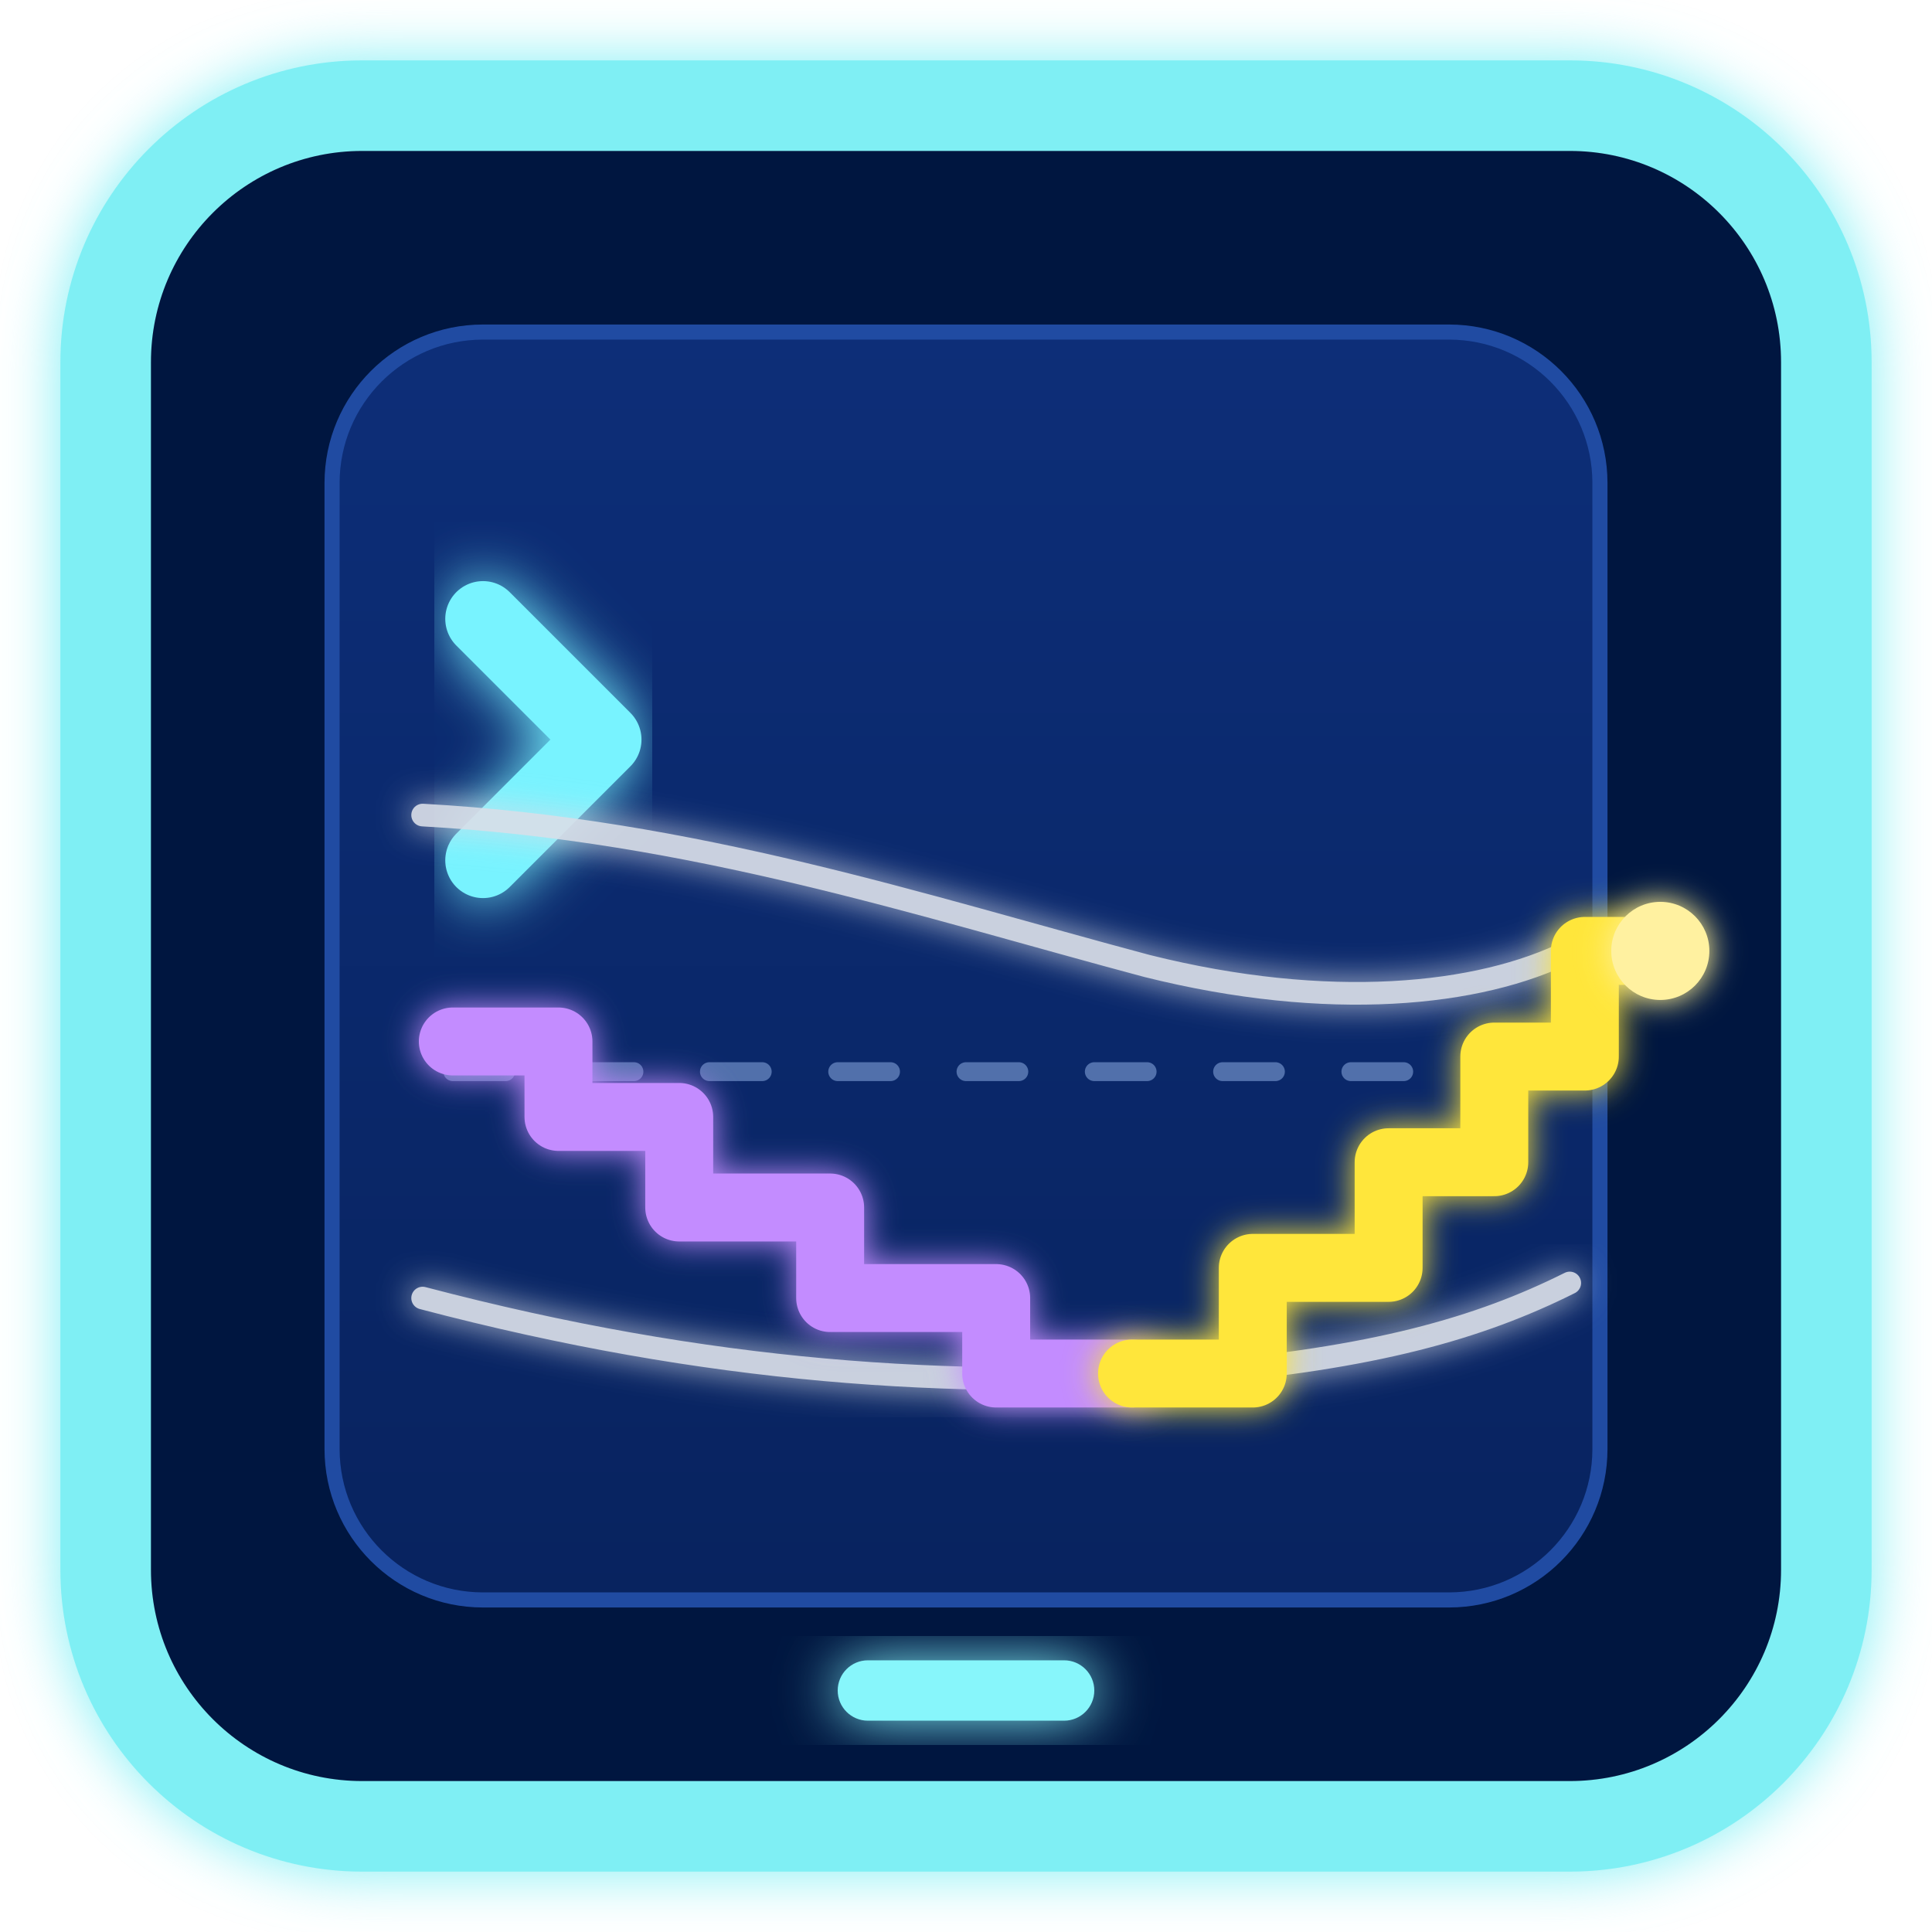
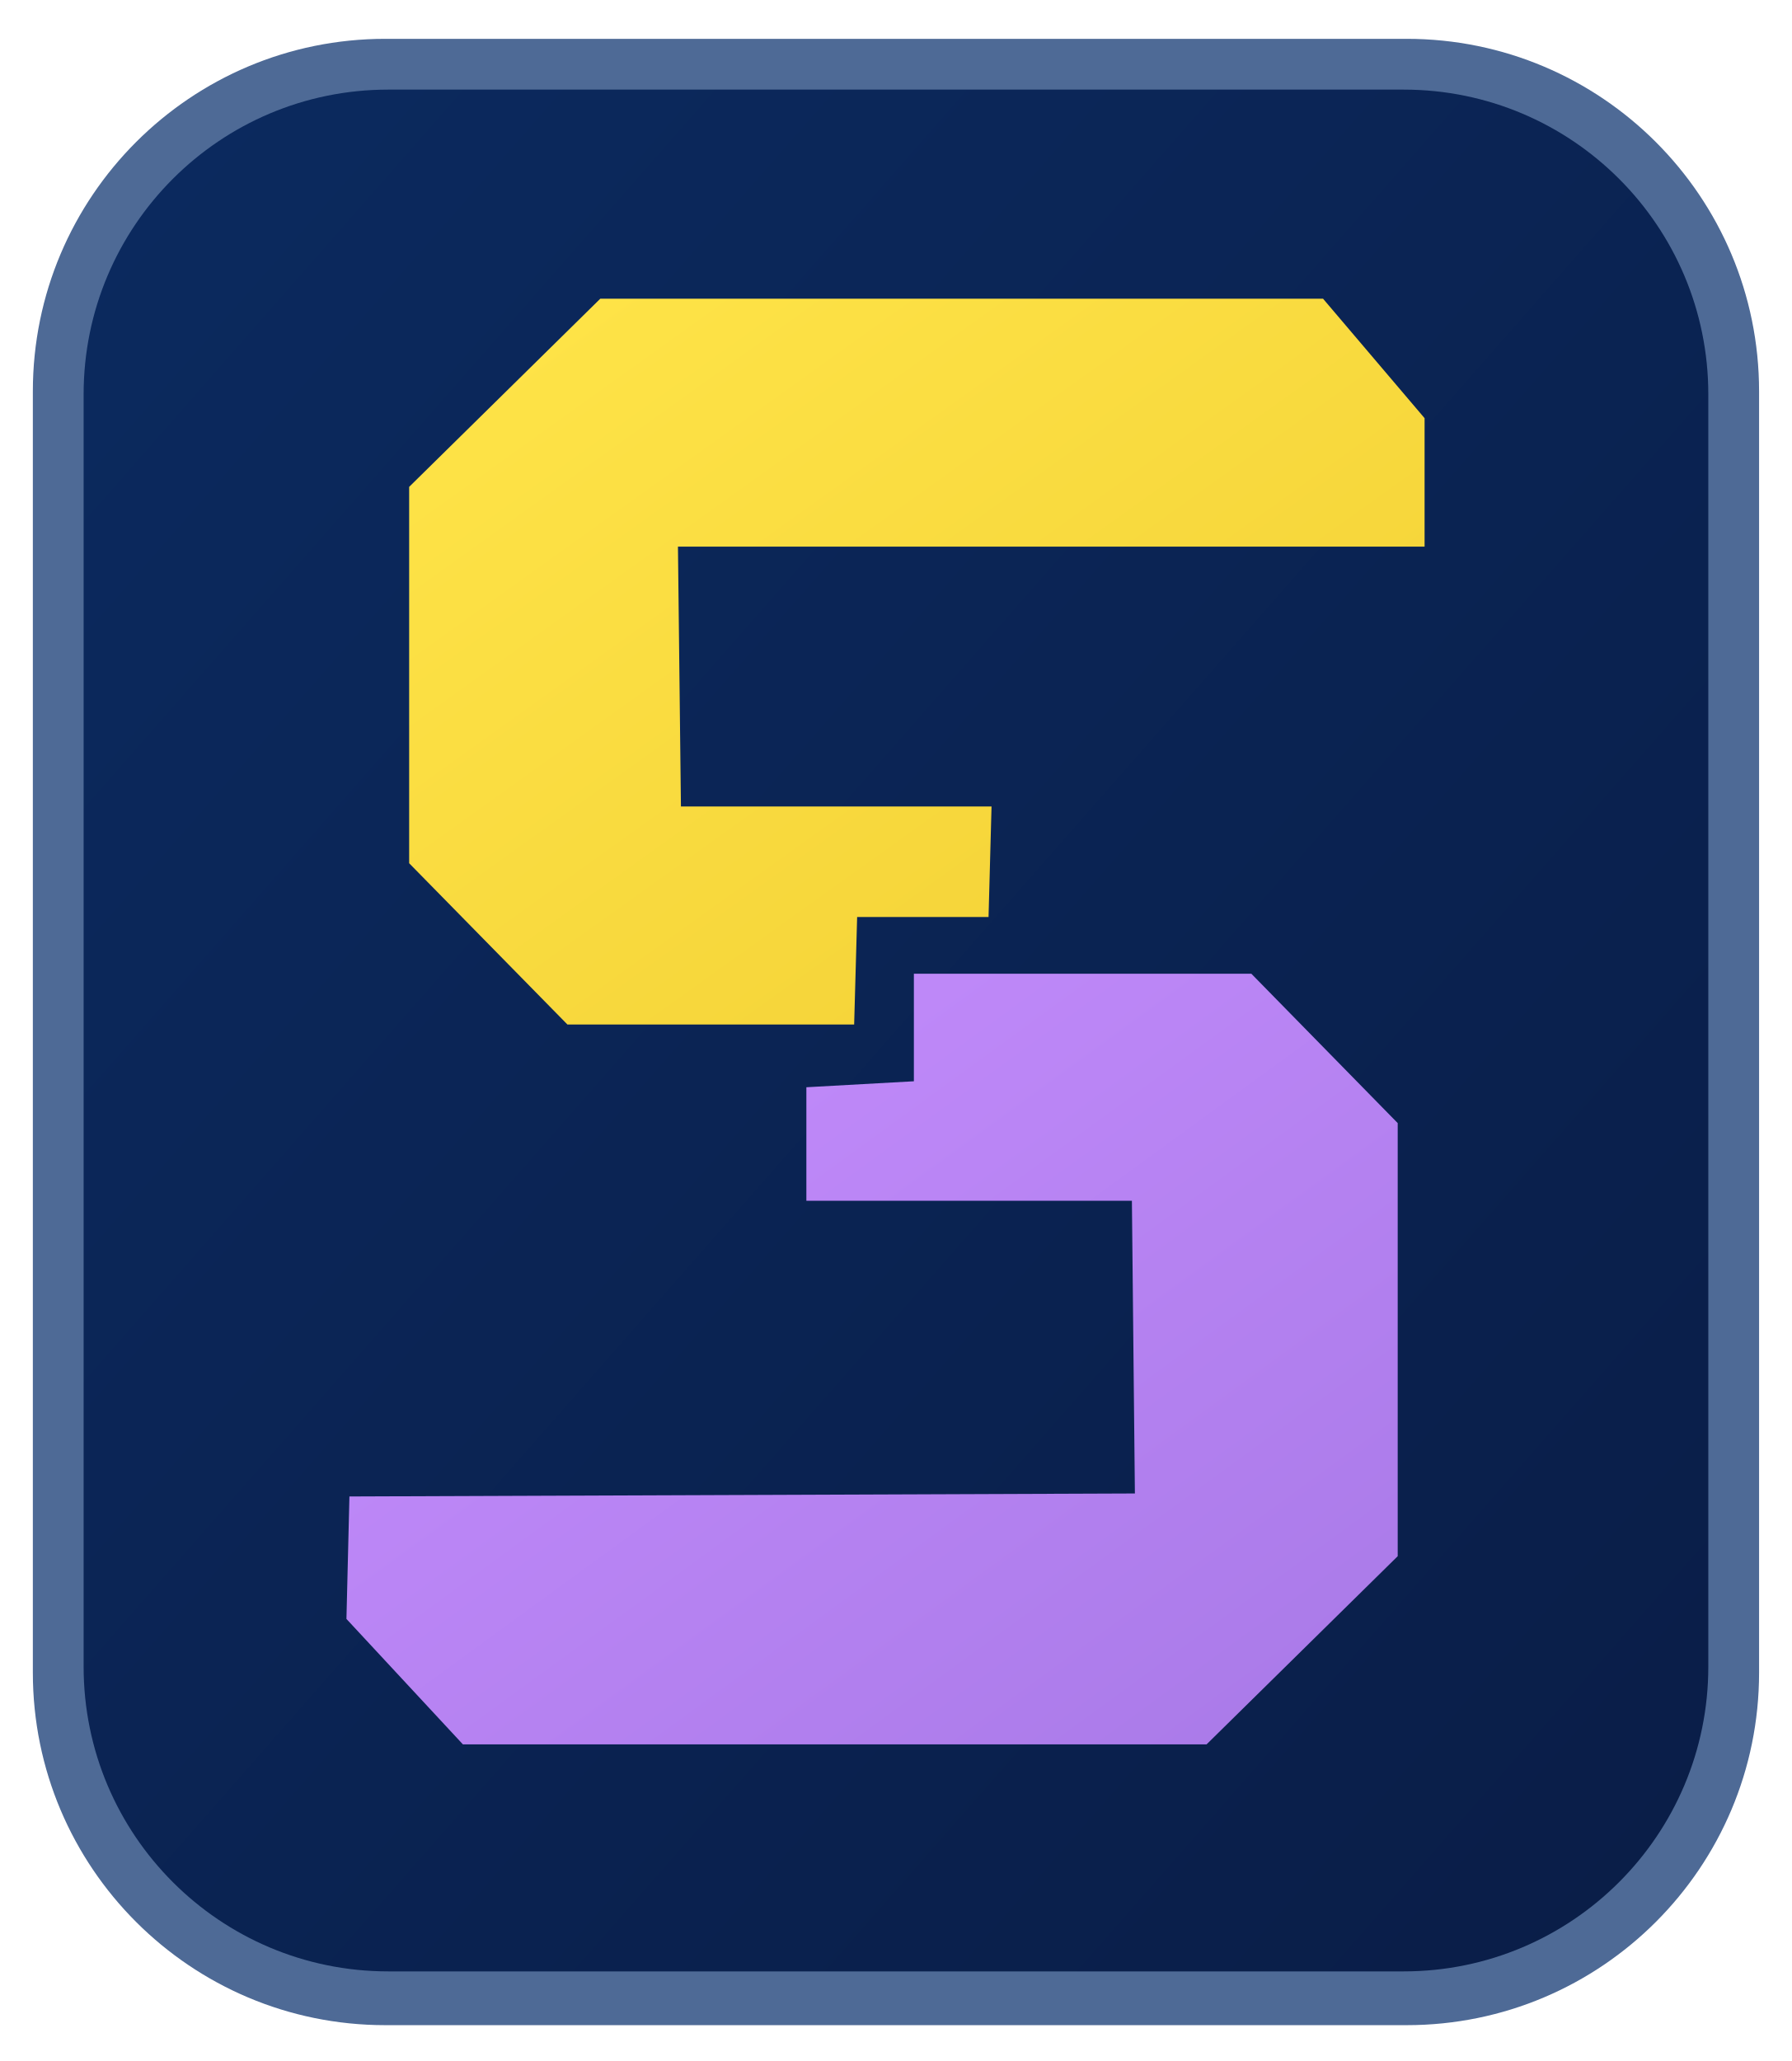
- <svg xmlns="http://www.w3.org/2000/svg" width="256" height="256" viewBox="0 0 256 256" role="img" aria-label="Terminal icon with purple downtrend and yellow uptrend step chart">
+ <svg xmlns="http://www.w3.org/2000/svg" width="600" height="690" viewBox="0 0 600 690" role="img" aria-label="Traced yellow purple S logo">
  <defs>
-     <linearGradient id="bgGrad" x1="0" y1="0" x2="0" y2="1">
-       <stop offset="0%" stop-color="#153b8f" />
-       <stop offset="100%" stop-color="#07225f" />
+     <linearGradient id="navy" x1="0" y1="0" x2="1" y2="1">
+       <stop offset="0%" stop-color="#0B2A5F" />
+       <stop offset="100%" stop-color="#0A1D47" />
    </linearGradient>
-     <linearGradient id="panelGrad" x1="0" y1="0" x2="0" y2="1">
-       <stop offset="0%" stop-color="#0d2e78" />
-       <stop offset="100%" stop-color="#08235f" />
+     <linearGradient id="yellow" x1="0" y1="0" x2="1" y2="1">
+       <stop offset="0%" stop-color="#FFE549" />
+       <stop offset="100%" stop-color="#F2CF34" />
    </linearGradient>
-     <filter id="cyanGlow" x="-40%" y="-40%" width="180%" height="180%">
-       <feGaussianBlur stdDeviation="4" result="blur" />
-       <feMerge>
-         <feMergeNode in="blur" />
-         <feMergeNode in="SourceGraphic" />
-       </feMerge>
-     </filter>
-     <filter id="softGlow" x="-40%" y="-40%" width="180%" height="180%">
-       <feGaussianBlur stdDeviation="2.2" result="blur" />
-       <feMerge>
-         <feMergeNode in="blur" />
-         <feMergeNode in="SourceGraphic" />
-       </feMerge>
-     </filter>
+     <linearGradient id="purple" x1="0" y1="0" x2="1" y2="1">
+       <stop offset="0%" stop-color="#C78EFF" />
+       <stop offset="100%" stop-color="#A879E7" />
+     </linearGradient>
  </defs>
-   <rect x="14" y="14" width="228" height="228" rx="34" fill="#06173f" stroke="#7FEFF4" stroke-width="12" filter="url(#cyanGlow)" />
-   <rect x="44" y="44" width="168" height="168" rx="20" fill="url(#panelGrad)" stroke="#204ba2" stroke-width="2" />
-   <polyline points="64,82 80,98 64,114" fill="none" stroke="#78F3FF" stroke-width="10" stroke-linecap="round" stroke-linejoin="round" filter="url(#cyanGlow)" />
-   <line x1="90" y1="114" x2="108" y2="114" stroke="#78F3FF" stroke-width="10" stroke-linecap="round" filter="url(#cyanGlow)" />
-   <path d="M56 108 C92 110, 122 120, 152 128 C176 134, 196 132, 208 126" fill="none" stroke="#D9DEE8" stroke-width="3" stroke-linecap="round" opacity="0.92" filter="url(#softGlow)" />
-   <path d="M56 172 C94 182, 126 184, 158 182 C182 180, 196 176, 208 170" fill="none" stroke="#D9DEE8" stroke-width="3" stroke-linecap="round" opacity="0.92" filter="url(#softGlow)" />
-   <line x1="60" y1="142" x2="204" y2="142" stroke="#6F8FC8" stroke-width="2.5" stroke-linecap="round" stroke-dasharray="7 10" opacity="0.7" />
-   <path d="M60 138 H74 V148 H90 V160 H110 V172 H132 V182 H150" fill="none" stroke="#C38CFF" stroke-width="9" stroke-linecap="round" stroke-linejoin="round" filter="url(#softGlow)" />
-   <path d="M150 182 H166 V168 H184 V154 H198 V140 H210 V126 H220" fill="none" stroke="#FFE63A" stroke-width="9" stroke-linecap="round" stroke-linejoin="round" filter="url(#softGlow)" />
-   <circle cx="220" cy="126" r="6.5" fill="#FFF1A0" filter="url(#softGlow)" />
-   <rect x="111" y="220" width="34" height="8" rx="4" fill="#87F6FB" filter="url(#cyanGlow)" />
+   <rect x="11" y="13" width="578" height="665" rx="118" fill="#4E6A96" />
+   <rect x="28" y="30" width="544" height="630" rx="102" fill="url(#navy)" />
+   <path fill="url(#yellow)" d="M137 289 L190 343 L286 343 L287 307 L331 307 L332 270 L228 270 L227 183 L477 183 L477 140 L443 100 L201 100 L137 163 Z" />
+   <path fill="url(#purple)" d="M468 376 L419 326 L306 326 L306 362 L270 364 L270 402 L379 402 L380 500 L117 501 L116 542 L155 584 L404 584 L468 521 Z" />
</svg>
